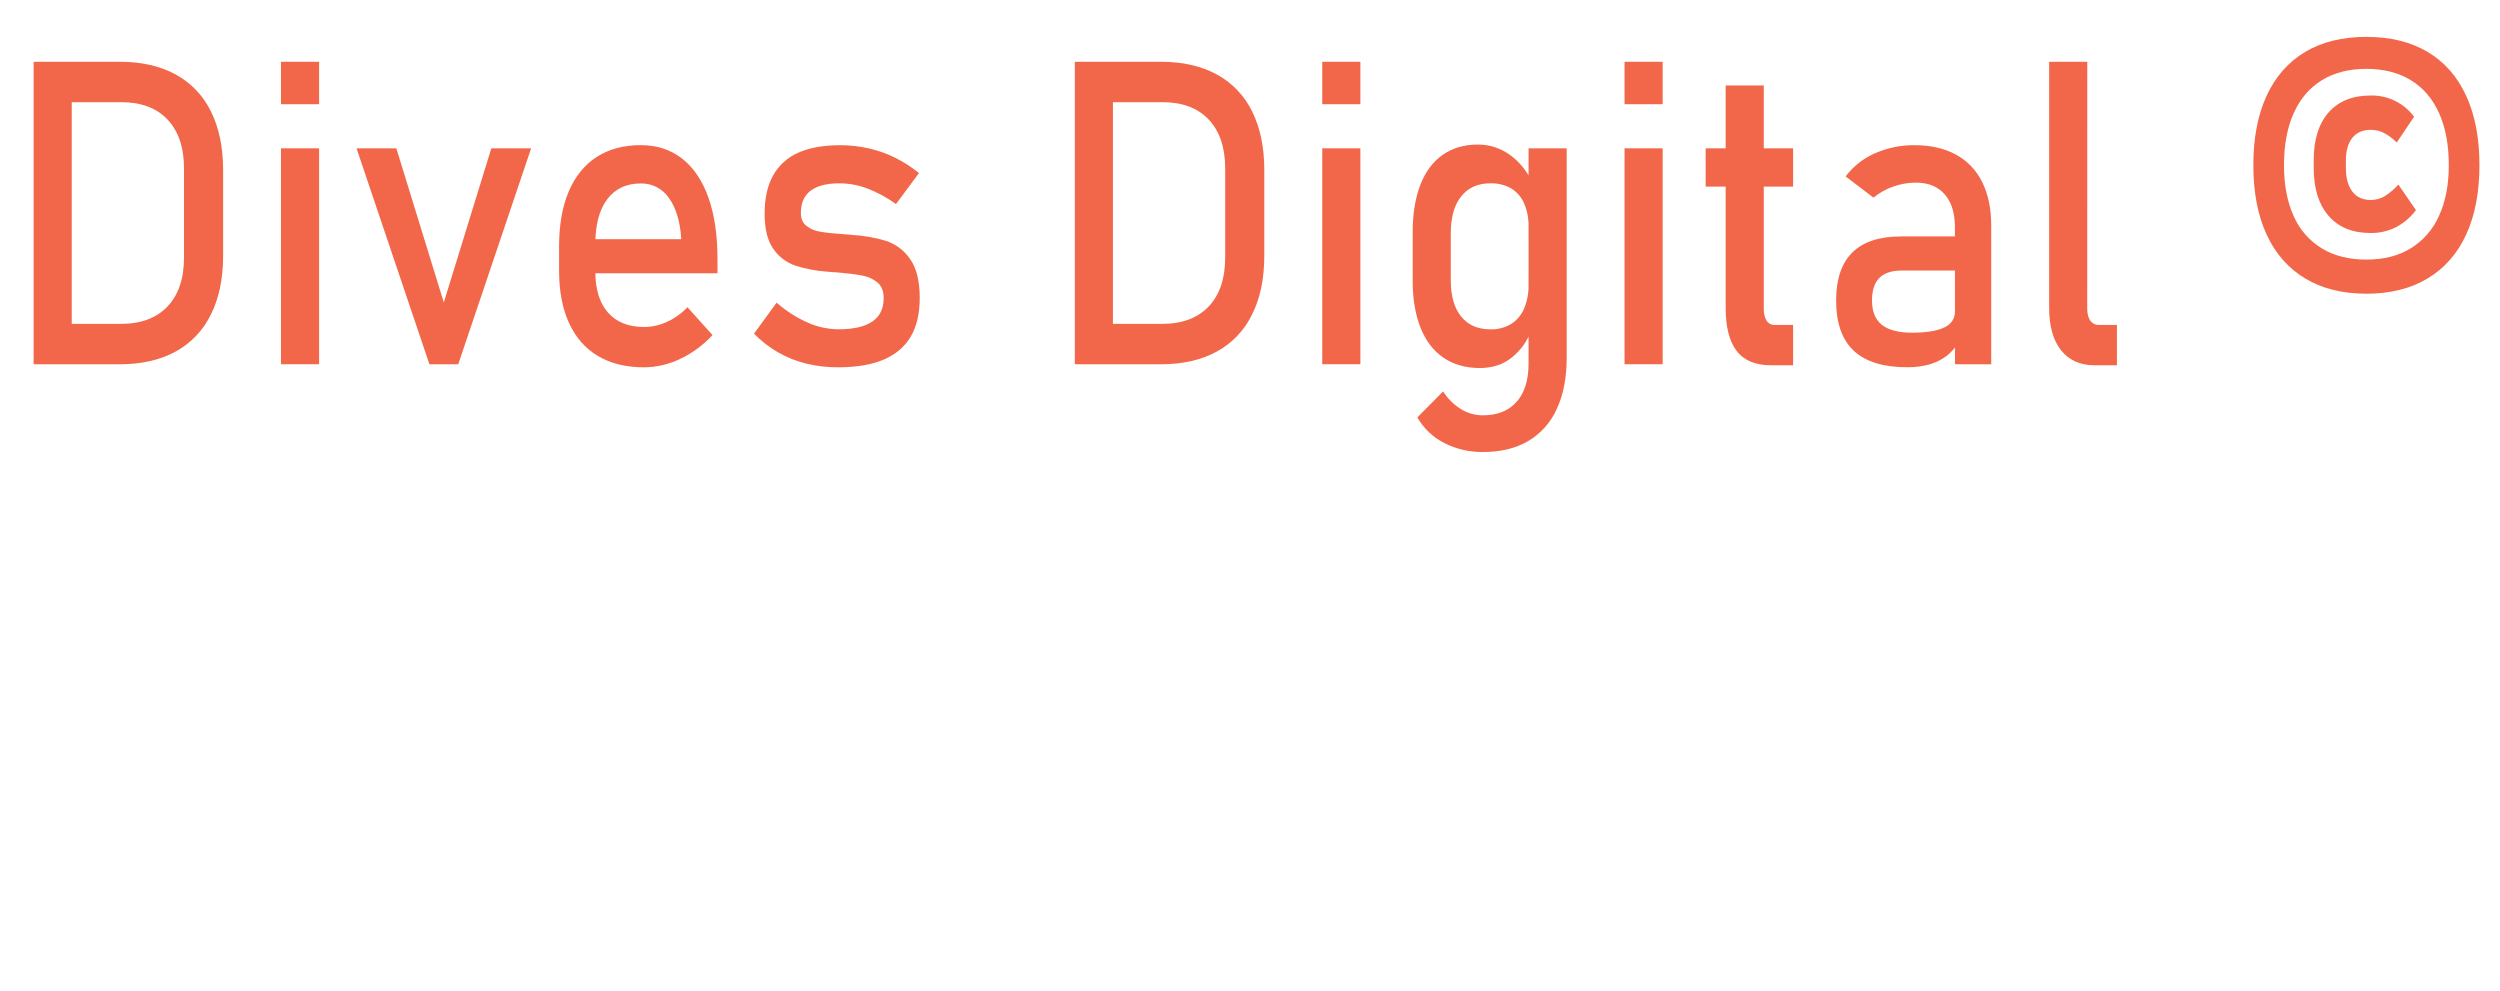
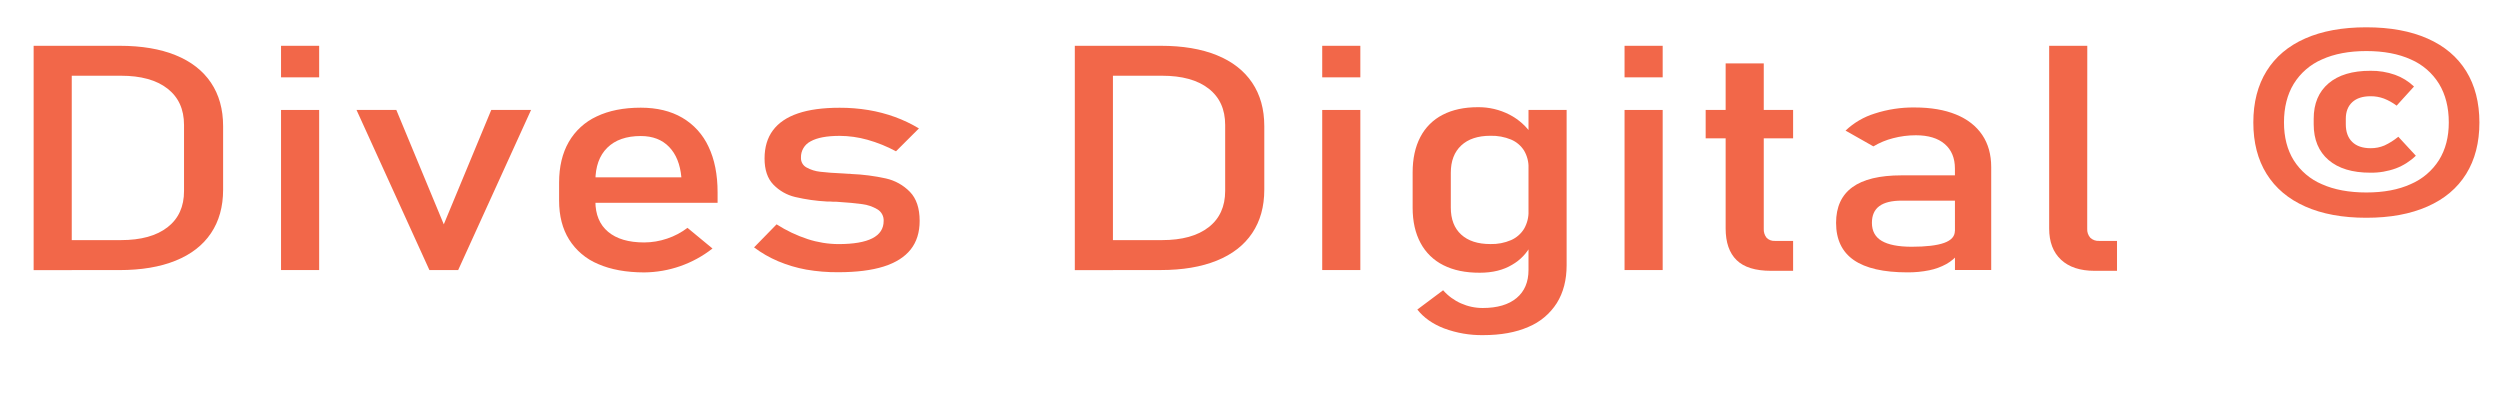
- <svg xmlns="http://www.w3.org/2000/svg" id="Layer_1" data-name="Layer 1" viewBox="0 0 1663.83 659.33">
+ <svg xmlns="http://www.w3.org/2000/svg" id="Layer_1" data-name="Layer 1" viewBox="0 0 1426.41 238.87">
  <defs>
    <style>.cls-1{fill:#f26749;}</style>
  </defs>
-   <path class="cls-1" d="M22.38,41.12H47.75V242.41H22.38ZM39.55,215.55H80.46q20,0,31-11.56t11-32.6V112.14q0-21-11-32.61T80.46,68H39.55V41.12H79.72q21.75,0,37.18,8.44A55.71,55.71,0,0,1,140.4,74.2q8.08,16.2,8.09,39v57q0,22.85-8.09,39A55.62,55.62,0,0,1,116.84,234q-15.48,8.44-37.25,8.45h-40Z" />
-   <path class="cls-1" d="M187,41.12h25.37V69.36H187Zm0,57.59h25.37v143.7H187Z" />
-   <path class="cls-1" d="M327,98.71h26.48l-48.5,143.7H285.78l-48.5-143.7h26.49l31.59,102.58Z" />
-   <path class="cls-1" d="M398.08,237q-12.69-7.48-19.34-21.95t-6.65-34.95v-16.2q0-21.32,6.4-36.41t18.59-23q12.19-7.89,29.35-7.89,16.17,0,27.61,9t17.48,26q6,17,6,40.84v9.41H390.49V159.2h62.93q-1.12-17.58-8.15-27.34a22.08,22.08,0,0,0-18.84-9.76q-14.42,0-22.32,10.52t-7.9,29.77v18.27q0,17.86,8.46,27.41t24,9.56a36.69,36.69,0,0,0,15.3-3.46,43.91,43.91,0,0,0,13.55-9.7L474.19,223a70.14,70.14,0,0,1-21.52,15.86,56.08,56.08,0,0,1-24,5.6Q410.76,244.48,398.08,237Z" />
-   <path class="cls-1" d="M536.56,242a72.84,72.84,0,0,1-18.72-7.47,74.22,74.22,0,0,1-16-12.46l15-20.63a83.15,83.15,0,0,0,20.77,13.29,51.48,51.48,0,0,0,20.4,4.43q15,0,22.57-5.19t7.52-15.58q0-6.91-4.1-10.38a22,22,0,0,0-10.2-4.64q-6.09-1.17-17.16-2.14c-.66,0-1.37,0-2.11-.07s-1.46-.12-2.12-.21a6.59,6.59,0,0,1-1-.07,8.55,8.55,0,0,0-1-.07,91.52,91.52,0,0,1-21.26-4.08,29,29,0,0,1-14.49-11.15q-5.79-8.16-5.78-23.39t5.59-25.34a35.17,35.17,0,0,1,16.67-15.16q11.05-5,27.73-5.05a86.15,86.15,0,0,1,19.21,2.08,79.34,79.34,0,0,1,17.47,6.16,85.06,85.06,0,0,1,16.05,10.31l-15.3,20.63a81.42,81.42,0,0,0-19.09-10.38A52.78,52.78,0,0,0,558.88,122q-12.95,0-19.4,4.92T533,141.62q0,5.82,3.67,8.72a20.06,20.06,0,0,0,9.26,3.88q5.61,1,15.92,1.66a8.79,8.79,0,0,0,1.56.14,11,11,0,0,1,1.68.14h.74a2.21,2.21,0,0,1,.75.14,99.62,99.62,0,0,1,23.07,4,31.2,31.2,0,0,1,16,12.05q6.47,9,6.46,26,0,15.51-6,25.68t-18,15.3q-12,5.12-30.16,5.12A88.6,88.6,0,0,1,536.56,242Z" />
-   <path class="cls-1" d="M715.32,41.12h25.37V242.41H715.32Zm17.17,174.43H773.4q20,0,31-11.56t11-32.6V112.14q0-21-11-32.61T773.4,68H732.49V41.12h40.17q21.75,0,37.18,8.44a55.71,55.71,0,0,1,23.5,24.64q8.08,16.2,8.09,39v57q0,22.85-8.09,39A55.62,55.62,0,0,1,809.78,234q-15.48,8.44-37.25,8.45h-40Z" />
-   <path class="cls-1" d="M880,41.12h25.37V69.36H880Zm0,57.59h25.37v143.7H880Z" />
-   <path class="cls-1" d="M960.63,238.05q-10-6.86-15.24-20t-5.22-31.56V154.77q0-18.54,5.1-31.7t14.86-20q9.76-6.85,23.44-6.86a35.83,35.83,0,0,1,21,6.65q9.51,6.65,15.36,18.69l-2.62,29.35a37.35,37.35,0,0,0-3-15.65,21.77,21.77,0,0,0-8.64-9.89A26.33,26.33,0,0,0,991.9,122q-12.55,0-19.46,8.73t-6.9,24.5v31.29q0,15.65,6.9,24.15t19.46,8.52a25.54,25.54,0,0,0,13.75-3.53,22.53,22.53,0,0,0,8.64-10.18,38.63,38.63,0,0,0,3-15.92l1.74,30.32a40.49,40.49,0,0,1-12.62,17.86q-8.76,7.2-21.58,7.2Q970.64,244.9,960.63,238.05Zm.49,56.76a43.49,43.49,0,0,1-17.84-17l17.16-17.31a37.11,37.11,0,0,0,11.88,11.77,27.66,27.66,0,0,0,14.49,4.15q14.55,0,22.5-8.93t8-25.26V98.71h25.37v139.4q0,19.8-6.53,33.92a47,47,0,0,1-19,21.46q-12.43,7.33-30,7.34A55.41,55.41,0,0,1,961.12,294.81Z" />
-   <path class="cls-1" d="M1081.19,41.12h25.37V69.36h-25.37Zm0,57.59h25.37v143.7h-25.37Z" />
-   <path class="cls-1" d="M1135.17,98.71h58.2v25.47h-58.2Zm20.58,134.77q-7.27-9.63-7.27-28.45V56.9h25.36V205.3c0,3.51.63,6.21,1.87,8.1a6.12,6.12,0,0,0,5.47,2.84h12.19V243.1h-14.68Q1163,243.1,1155.75,233.48Z" />
-   <path class="cls-1" d="M1233.79,233.48Q1222,222.47,1222,200q0-21.31,10.82-32t32.71-10.65h36.69l1.74,22.7h-38.31q-9.94,0-14.86,4.91t-4.91,15q0,11,6.53,16.2t19.83,5.26q14.55,0,21.71-3.46t7.15-10.8l2.61,20.22a31.93,31.93,0,0,1-8.27,9.55,34.3,34.3,0,0,1-11.38,5.6,52.22,52.22,0,0,1-14.55,1.87Q1245.6,244.48,1233.79,233.48Zm67.28-82.17q0-14.12-6.78-21.94t-19.22-7.82a44.92,44.92,0,0,0-15.11,2.63,43.25,43.25,0,0,0-13.12,7.34l-18.53-14.12a49,49,0,0,1,19.34-15.3,63.52,63.52,0,0,1,26.68-5.47q16,0,27.48,6.3a41.42,41.42,0,0,1,17.41,18.27q6,12,6,28.87v92.34h-24.12Z" />
-   <path class="cls-1" d="M1389.11,205.3q0,5.26,2.06,8.1a6.68,6.68,0,0,0,5.78,2.84h11.94V243.1H1394q-14.42,0-22.32-10t-7.9-28.1V41.12h25.37Z" />
-   <path class="cls-1" d="M1534.24,185.37q-16.9-10.11-25.74-29.28t-8.83-46.17q0-27,8.83-46.17t25.68-29.21q16.85-10,40.73-10t40.73,10q16.84,10,25.68,29.21t8.83,46.17q0,27-8.83,46.17t-25.75,29.28q-16.9,10.11-40.66,10.11T1534.24,185.37Zm70.14-20.07a48.17,48.17,0,0,0,18.84-21.6q6.54-14.12,6.53-33.78,0-20.2-6.46-34.61t-18.78-21.94q-12.32-7.54-29.6-7.55t-29.6,7.55q-12.32,7.55-18.78,21.94t-6.46,34.61q0,19.8,6.46,33.92a47.37,47.37,0,0,0,18.78,21.53q12.32,7.4,29.6,7.4T1604.38,165.3Zm-54.65-21.67q-9.9-11.41-9.89-32v-5q0-20.49,9.89-31.77t27.92-11.29a35,35,0,0,1,29,14.12l-11.56,17.17a35.08,35.08,0,0,0-8.46-6.37,19.35,19.35,0,0,0-8.83-2.07q-8,0-12.25,5.33t-4.29,14.88v5q0,10.24,4.29,15.85t12.25,5.61a17.93,17.93,0,0,0,9.14-2.42,43.79,43.79,0,0,0,9.26-7.83l11.69,17a39.19,39.19,0,0,1-13.24,11.35,36.47,36.47,0,0,1-17,3.88Q1559.6,155.05,1549.73,143.63Z" />
+   <path class="cls-1" d="M19.19,26.13H40.94v128H19.19ZM33.9,137H69q17.16,0,26.6-7.35T105,108.94V71.28q0-13.38-9.44-20.73T69,43.21H33.9V26.13H68.34q18.66,0,31.88,5.37t20.15,15.67Q127.3,57.46,127.3,72v36.25q0,14.52-6.93,24.82t-20.2,15.66q-13.28,5.37-31.94,5.37H33.9Z" />
+   <path class="cls-1" d="M160.35,26.13H182.1v18H160.35Zm0,36.61H182.1v91.34H160.35Z" />
+   <path class="cls-1" d="M280.29,62.74H303l-41.58,91.34H245L203.42,62.74h22.71L253.21,128Z" />
+   <path class="cls-1" d="M341.28,150.65a35.71,35.71,0,0,1-16.58-14Q319,127.51,319,114.48V104.19q0-13.56,5.49-23.15a35.61,35.61,0,0,1,15.94-14.6q10.45-5,25.16-5,13.86,0,23.67,5.72a37.15,37.15,0,0,1,15,16.54q5.17,10.83,5.17,26v6H334.77V101.19h54q-1-11.16-7-17.37t-16.16-6.21q-12.36,0-19.13,6.69t-6.77,18.92v11.61q0,11.36,7.25,17.43t20.57,6.07a40.64,40.64,0,0,0,13.12-2.2A39.63,39.63,0,0,0,392.24,130l14.28,11.79a64,64,0,0,1-39,13.64Q352.16,155.4,341.28,150.65Z" />
+   <path class="cls-1" d="M460,153.82a76.09,76.09,0,0,1-16-4.76,64.88,64.88,0,0,1-13.76-7.91L443.09,128a77.86,77.86,0,0,0,17.81,8.45,57.36,57.36,0,0,0,17.48,2.82q12.9,0,19.35-3.3t6.45-9.9a7.28,7.28,0,0,0-3.51-6.6,22.36,22.36,0,0,0-8.75-3q-5.22-.75-14.71-1.36c-.57,0-1.17,0-1.81,0s-1.25-.07-1.81-.13a8.25,8.25,0,0,1-.86,0,8.08,8.08,0,0,0-.85,0,102.86,102.86,0,0,1-18.23-2.59,25.36,25.36,0,0,1-12.42-7.09q-5-5.19-5-14.87t4.8-16.1q4.8-6.42,14.28-9.64t23.78-3.21a99,99,0,0,1,16.47,1.32,85.07,85.07,0,0,1,15,3.92,79.38,79.38,0,0,1,13.75,6.55L511.22,86.32a80.64,80.64,0,0,0-16.37-6.6,59.69,59.69,0,0,0-15.72-2.2q-11.08,0-16.63,3.13A10.1,10.1,0,0,0,457,90a6,6,0,0,0,3.15,5.54A20.64,20.64,0,0,0,468,98q4.8.61,13.65,1a9.48,9.48,0,0,0,1.33.09,12.1,12.1,0,0,1,1.44.09h.64a2.35,2.35,0,0,1,.64.09,113,113,0,0,1,19.78,2.55,27.47,27.47,0,0,1,13.7,7.66q5.53,5.72,5.54,16.54,0,9.85-5.12,16.32t-15.4,9.73q-10.29,3.24-25.86,3.25A101.85,101.85,0,0,1,460,153.82Z" />
+   <path class="cls-1" d="M613.25,26.13H635v128H613.25ZM628,137H663q17.16,0,26.6-7.35t9.44-20.72V71.28q0-13.38-9.44-20.73T663,43.21H628V26.13H662.4q18.66,0,31.88,5.37t20.15,15.67q6.93,10.29,6.93,24.81v36.25q0,14.52-6.93,24.82t-20.2,15.66q-13.28,5.37-31.94,5.37H628Z" />
+   <path class="cls-1" d="M754.41,26.13h21.75v18H754.41Zm0,36.61h21.75v91.34H754.41Z" />
+   <path class="cls-1" d="M823.55,151.31a29.74,29.74,0,0,1-13.06-12.72Q806,130.24,806,118.53V98.38q0-11.79,4.37-20.15a29.42,29.42,0,0,1,12.74-12.72q8.37-4.35,20.1-4.35a38.45,38.45,0,0,1,18,4.22,34.46,34.46,0,0,1,13.16,11.88l-2.24,18.66a18.59,18.59,0,0,0-2.55-10,16.25,16.25,0,0,0-7.41-6.29,28.94,28.94,0,0,0-11.79-2.16q-10.75,0-16.68,5.55t-5.92,15.57v19.89q0,9.94,5.92,15.36t16.68,5.41a27.93,27.93,0,0,0,11.79-2.25,16.52,16.52,0,0,0,7.41-6.46,19.23,19.23,0,0,0,2.55-10.12l1.5,19.27a27.48,27.48,0,0,1-10.82,11.35q-7.53,4.57-18.5,4.57Q832.14,155.66,823.55,151.31Zm.43,36.08q-9.87-3.82-15.3-10.78l14.71-11a29.44,29.44,0,0,0,10.18,7.48A30.19,30.19,0,0,0,846,175.73q12.48,0,19.3-5.68T872.11,154V62.74h21.75v88.61q0,12.59-5.59,21.56A35.19,35.19,0,0,1,872,186.55q-10.66,4.66-25.7,4.66A61.37,61.37,0,0,1,824,187.39Z" />
+   <path class="cls-1" d="M926.91,26.13h21.75v18H926.91Zm0,36.61h21.75v91.34H926.91Z" />
+   <path class="cls-1" d="M973.19,62.74h49.89V78.93H973.19Zm17.64,85.66q-6.24-6.1-6.24-18.08V36.17h21.75V130.5a7.56,7.56,0,0,0,1.6,5.15,6,6,0,0,0,4.69,1.8h10.45v17.07H1010.5Q997.06,154.52,990.83,148.4Z" />
+   <path class="cls-1" d="M1057.73,148.4q-10.12-7-10.13-21.25,0-13.55,9.28-20.32t28-6.78h31.45l1.49,14.43H1085q-8.52,0-12.74,3.13t-4.21,9.54q0,7,5.6,10.3t17,3.34q12.46,0,18.6-2.2t6.13-6.86l2.24,12.85a23.65,23.65,0,0,1-7.09,6.07,34.5,34.5,0,0,1-9.76,3.56,59.8,59.8,0,0,1-12.47,1.19Q1067.86,155.4,1057.73,148.4Zm57.68-52.22q0-9-5.81-14t-16.47-5a50.85,50.85,0,0,0-13,1.67,41.85,41.85,0,0,0-11.24,4.67l-15.89-9a42.23,42.23,0,0,1,16.58-9.72,71.06,71.06,0,0,1,22.87-3.48q13.76,0,23.56,4T1131,77q5.12,7.6,5.11,18.35v58.69h-20.68Z" />
+   <path class="cls-1" d="M1190.89,130.5a7.1,7.1,0,0,0,1.76,5.15,6.64,6.64,0,0,0,5,1.8h10.24v17.07h-12.8q-12.36,0-19.14-6.33t-6.77-17.87V26.13h21.75Z" />
+   <path class="cls-1" d="M1315.31,117.83q-14.49-6.43-22.07-18.61t-7.57-29.35q0-17.16,7.57-29.35t22-18.56q14.45-6.39,34.92-6.38T1385.09,22q14.45,6.38,22,18.56t7.57,29.35q0,17.16-7.57,29.35T1385,117.83q-14.51,6.42-34.86,6.42T1315.31,117.83Zm60.13-12.76a35.77,35.77,0,0,0,16.16-13.73q5.6-9,5.59-21.47,0-12.86-5.54-22a35.35,35.35,0,0,0-16.1-13.95q-10.56-4.79-25.37-4.79t-25.38,4.79a35.4,35.4,0,0,0-16.1,13.95q-5.54,9.15-5.54,22,0,12.59,5.54,21.56a35.23,35.23,0,0,0,16.1,13.68q10.56,4.71,25.38,4.71T1375.44,105.07ZM1328.59,91.3q-8.47-7.26-8.48-20.38V67.76q0-13,8.48-20.2t23.93-7.17a40.38,40.38,0,0,1,14,2.29,30.44,30.44,0,0,1,10.82,6.69l-9.91,10.91a30.81,30.81,0,0,0-7.25-4.05,21.4,21.4,0,0,0-7.57-1.32q-6.83,0-10.5,3.39t-3.68,9.46v3.16c0,4.35,1.23,7.7,3.68,10.08s5.95,3.56,10.5,3.56a19.59,19.59,0,0,0,7.84-1.54,36.87,36.87,0,0,0,7.94-5l10,10.83a33.28,33.28,0,0,1-11.35,7.21,40.68,40.68,0,0,1-14.56,2.47Q1337.07,98.56,1328.59,91.3Z" />
</svg>
